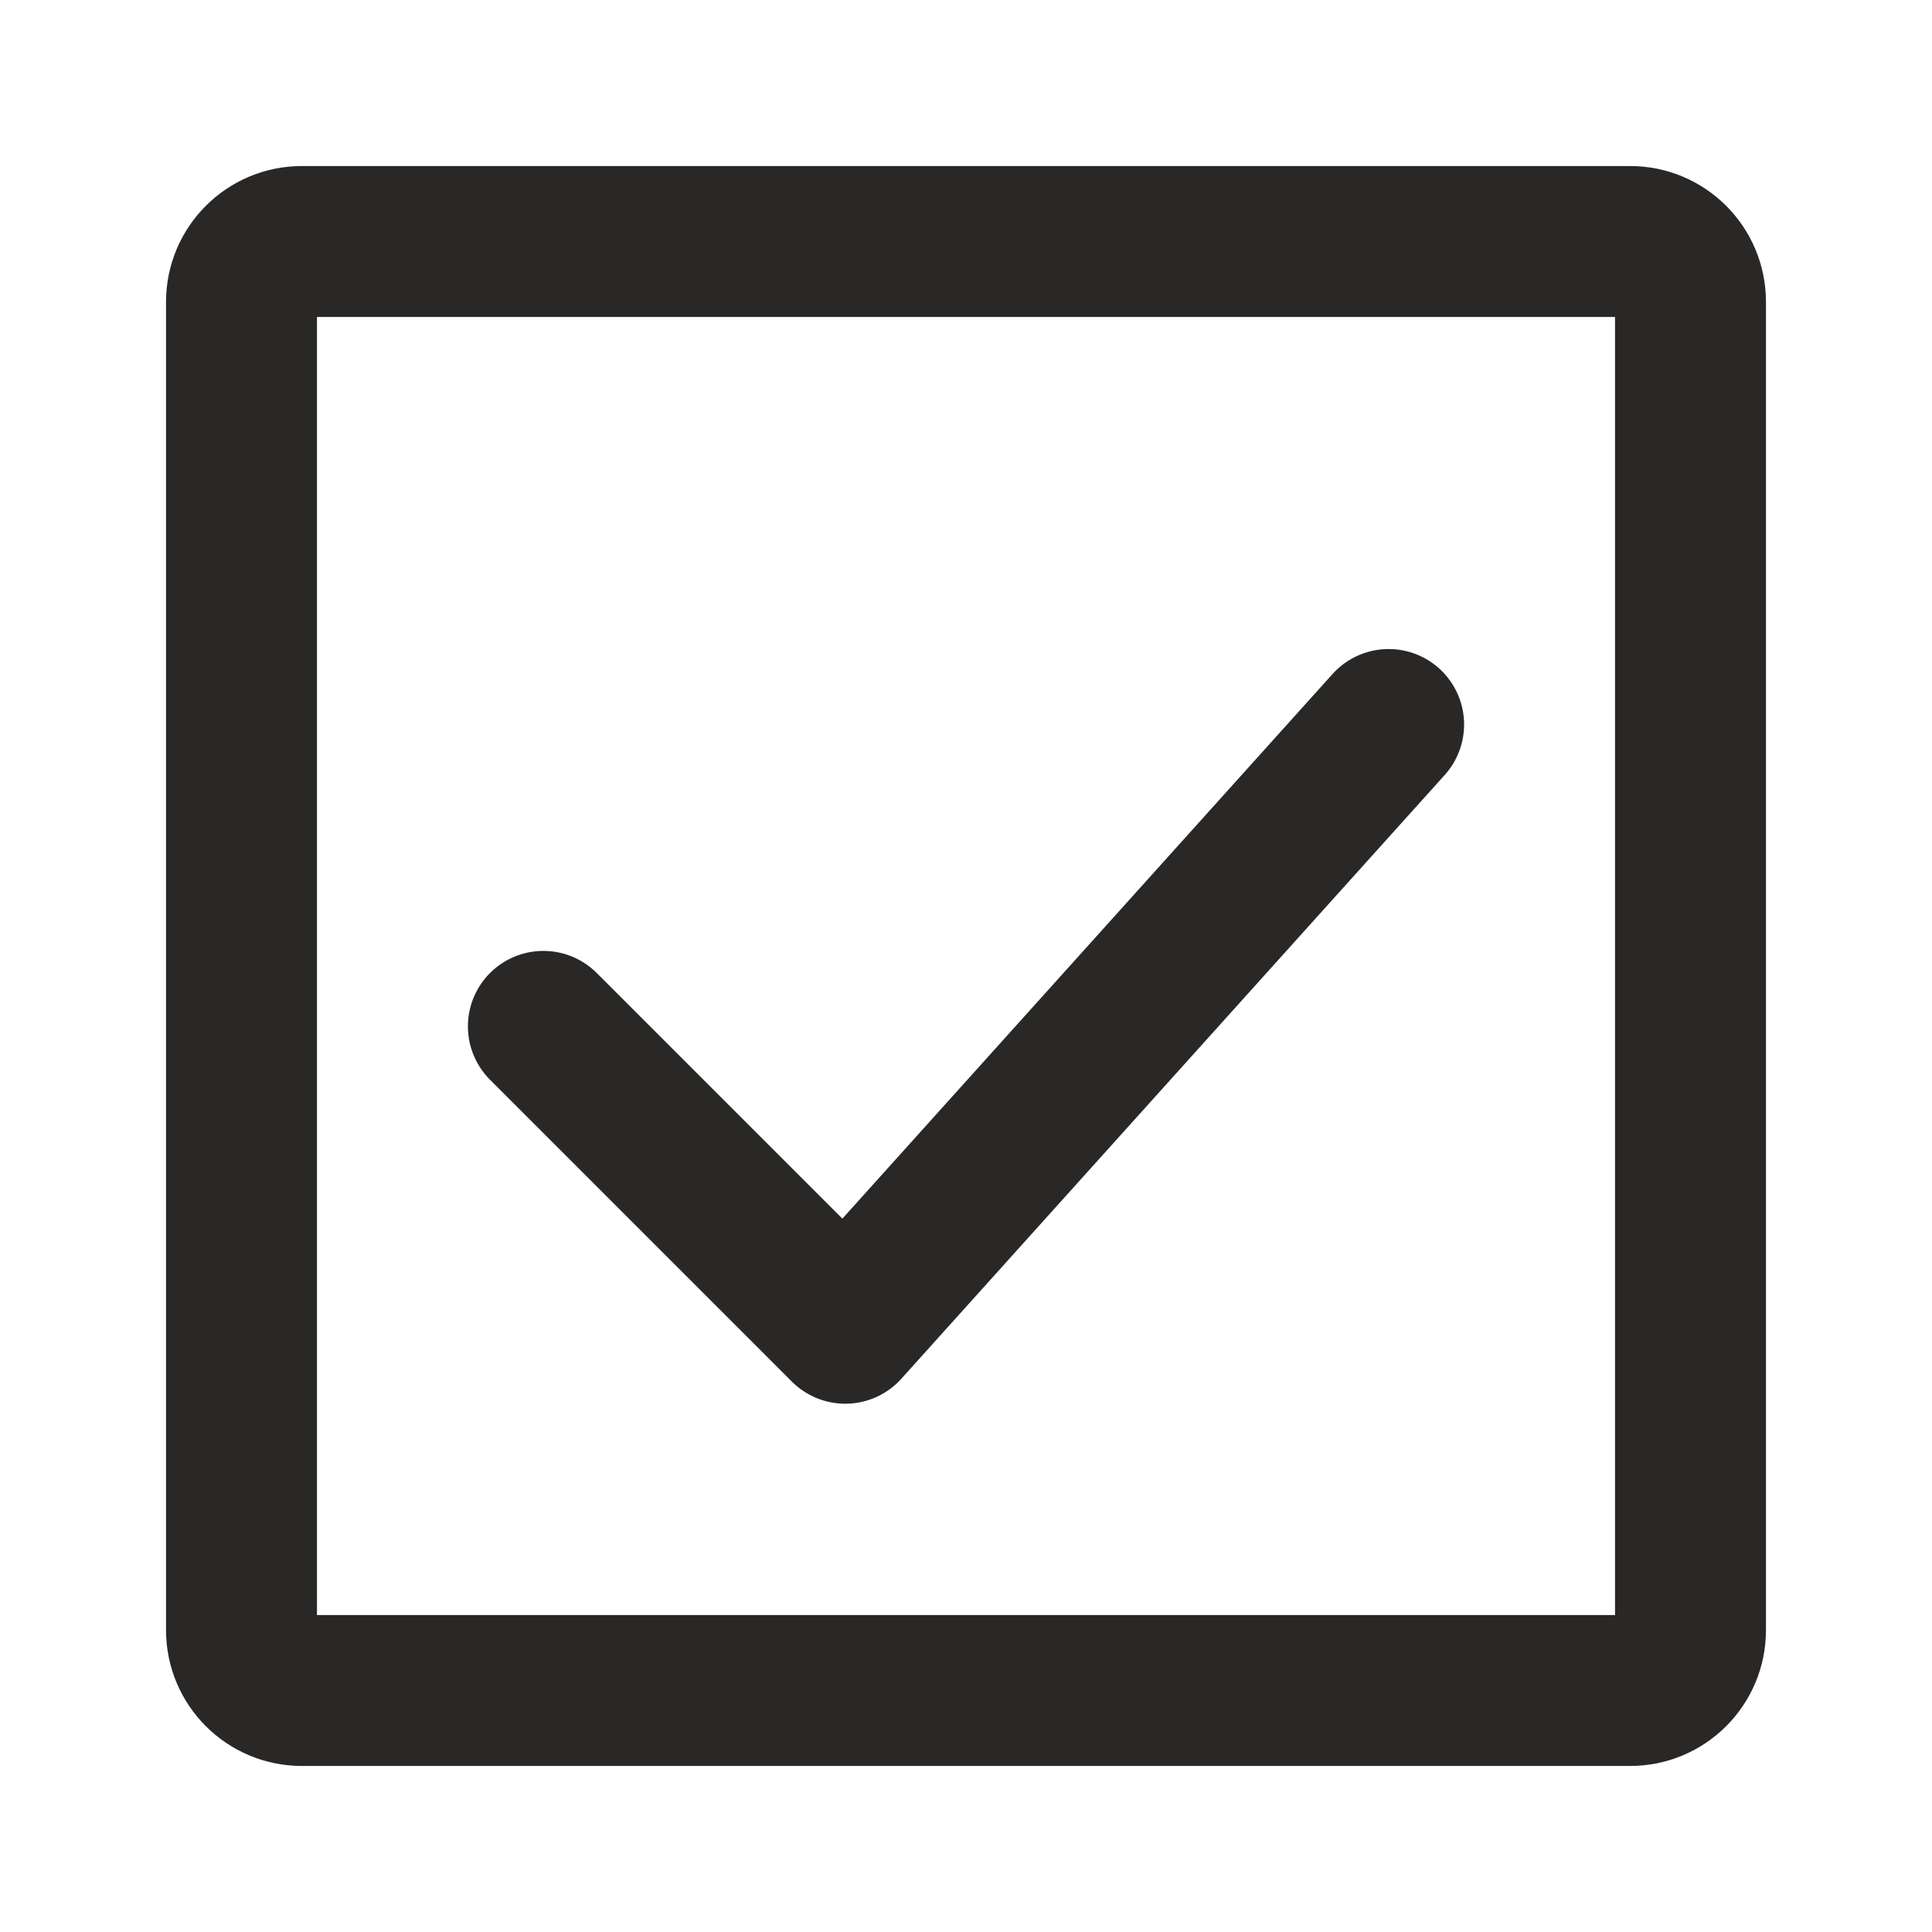
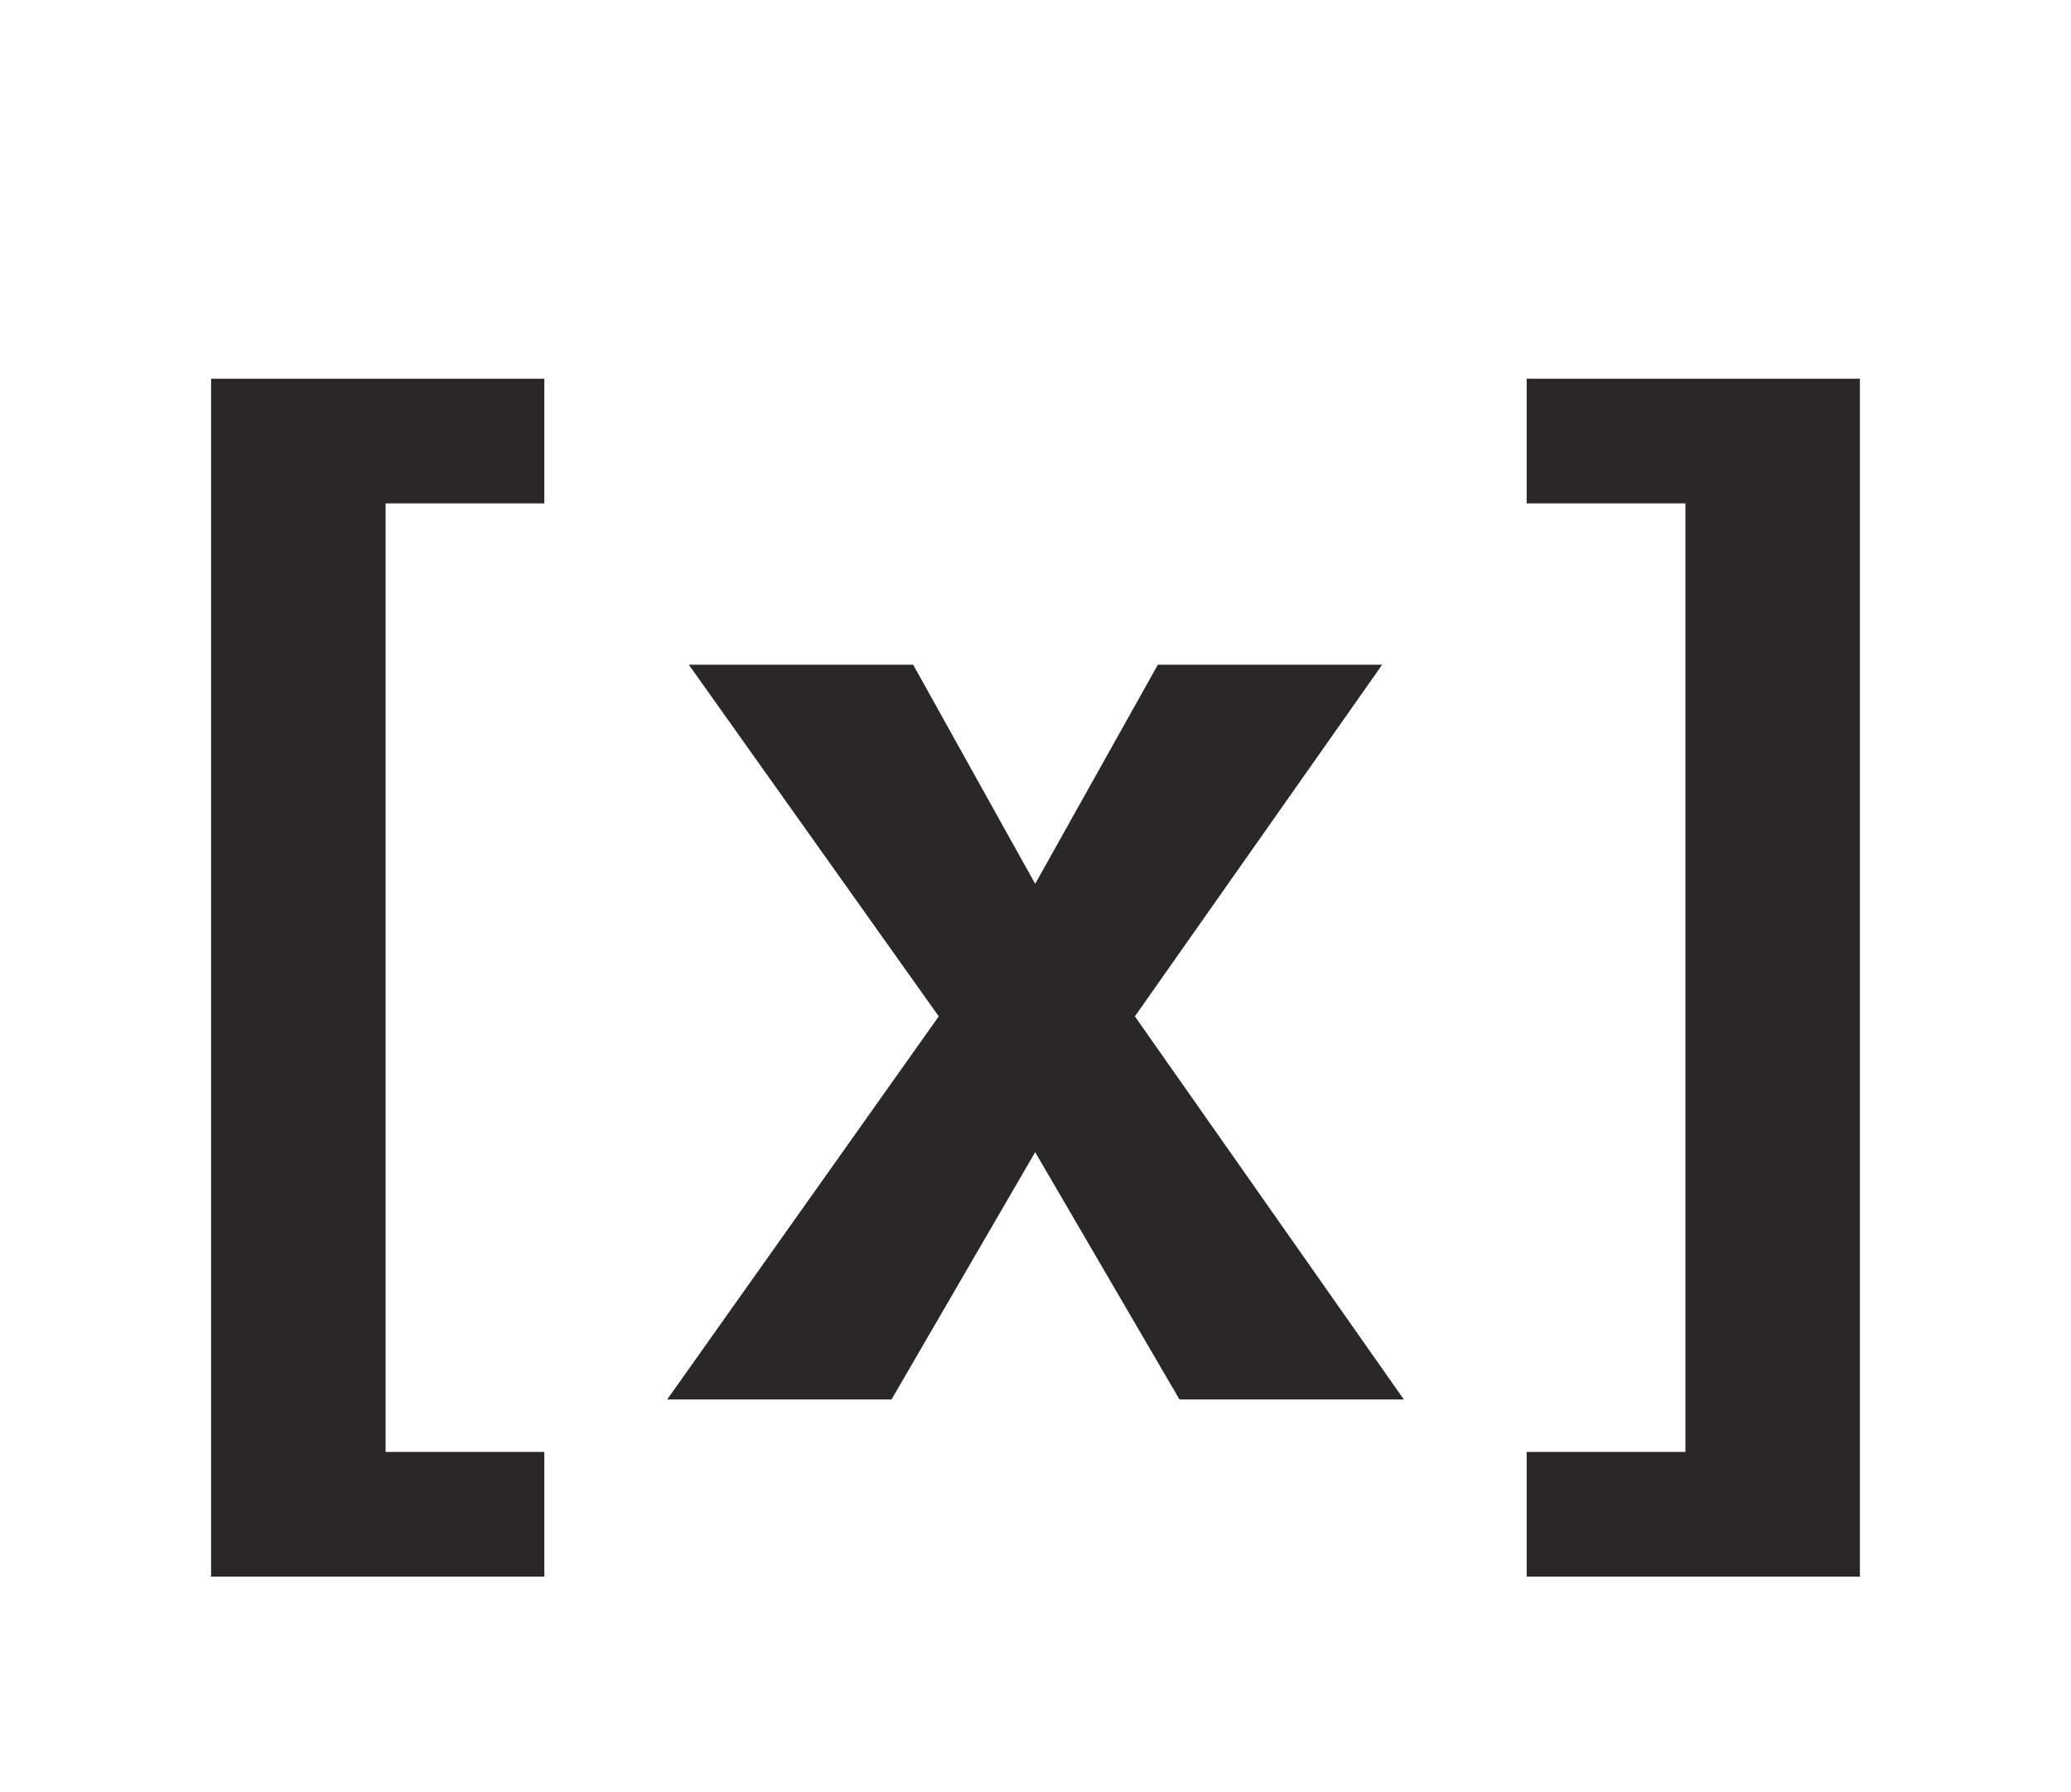
- <svg xmlns="http://www.w3.org/2000/svg" viewBox="0 0 128 128">
-   <rect x="16" y="16" width="96" height="96" rx="4" fill="none" stroke="#2a2827" stroke-width="10" />
-   <path d="M36 68 l20 20 l36-40" fill="none" stroke="#2a2827" stroke-width="10" stroke-linecap="round" stroke-linejoin="round" />
+ <svg xmlns="http://www.w3.org/2000/svg" viewBox="-10 0 148 128">
+   <text x="64" y="100" font-family="ui-monospace, SFMono-Regular, Menlo, Monaco, monospace" font-size="96" font-weight="700" fill="#2a2827" text-anchor="middle" letter-spacing="-8">[x]</text>
</svg>
